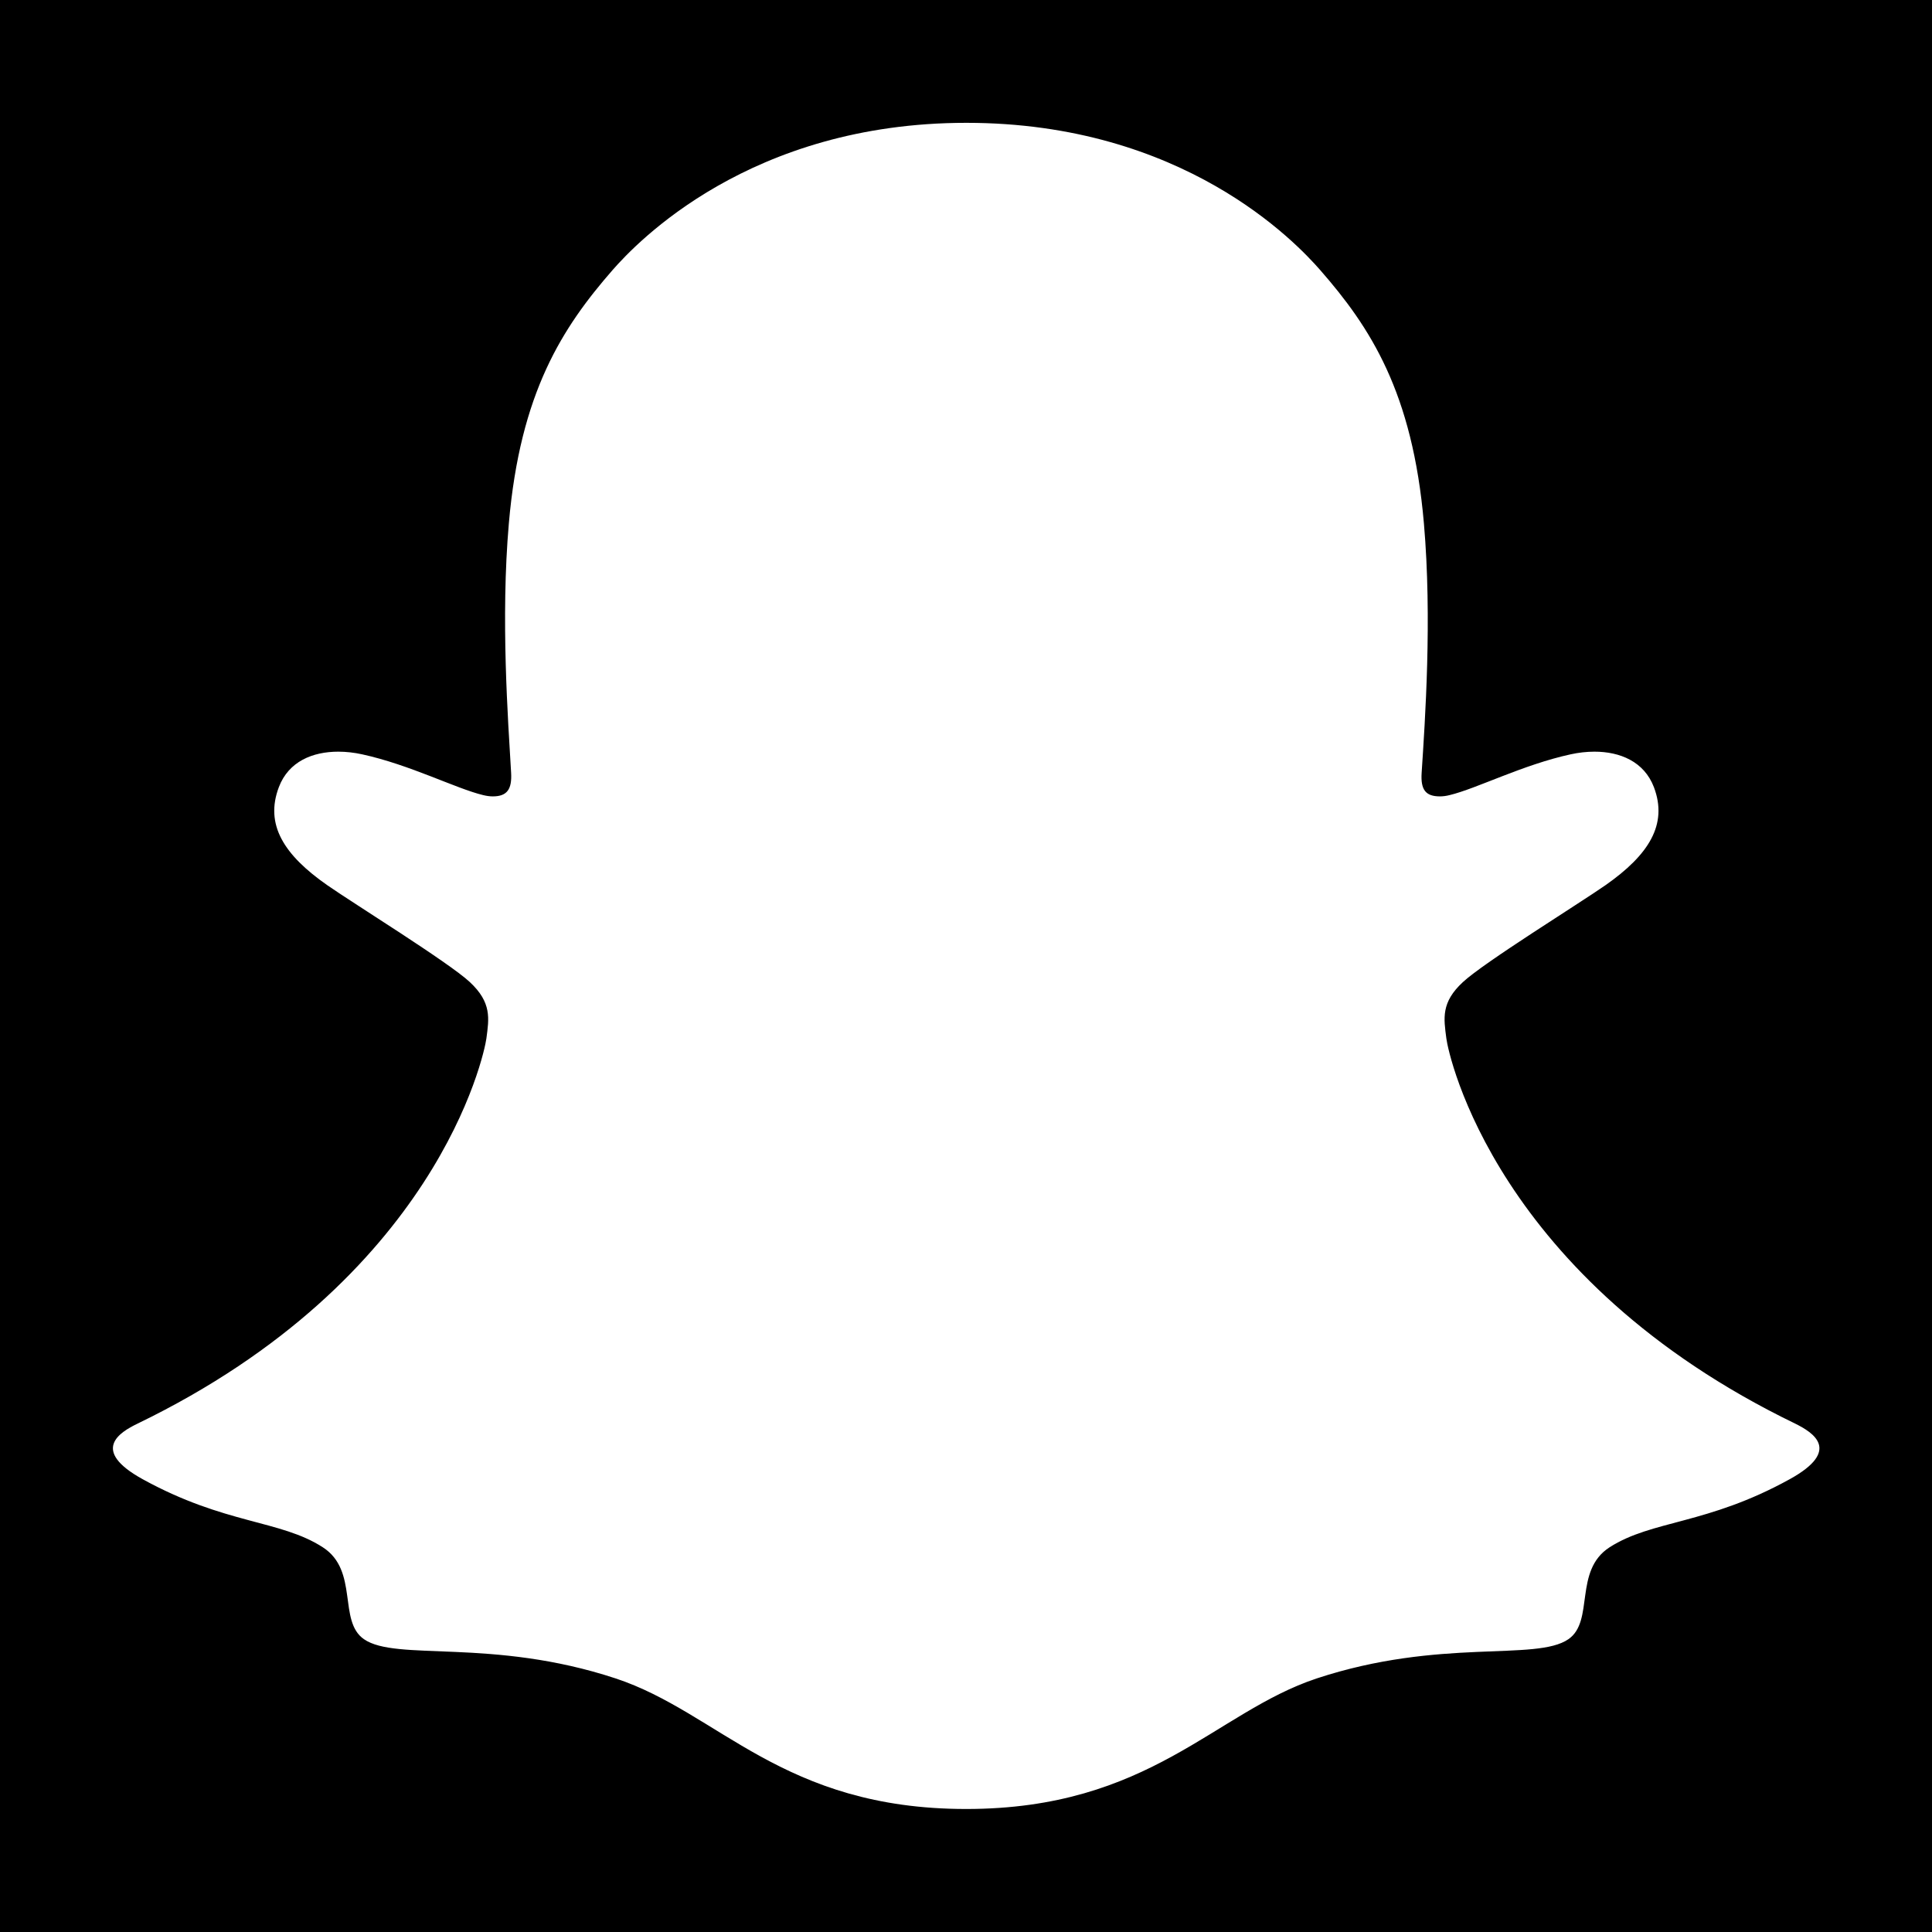
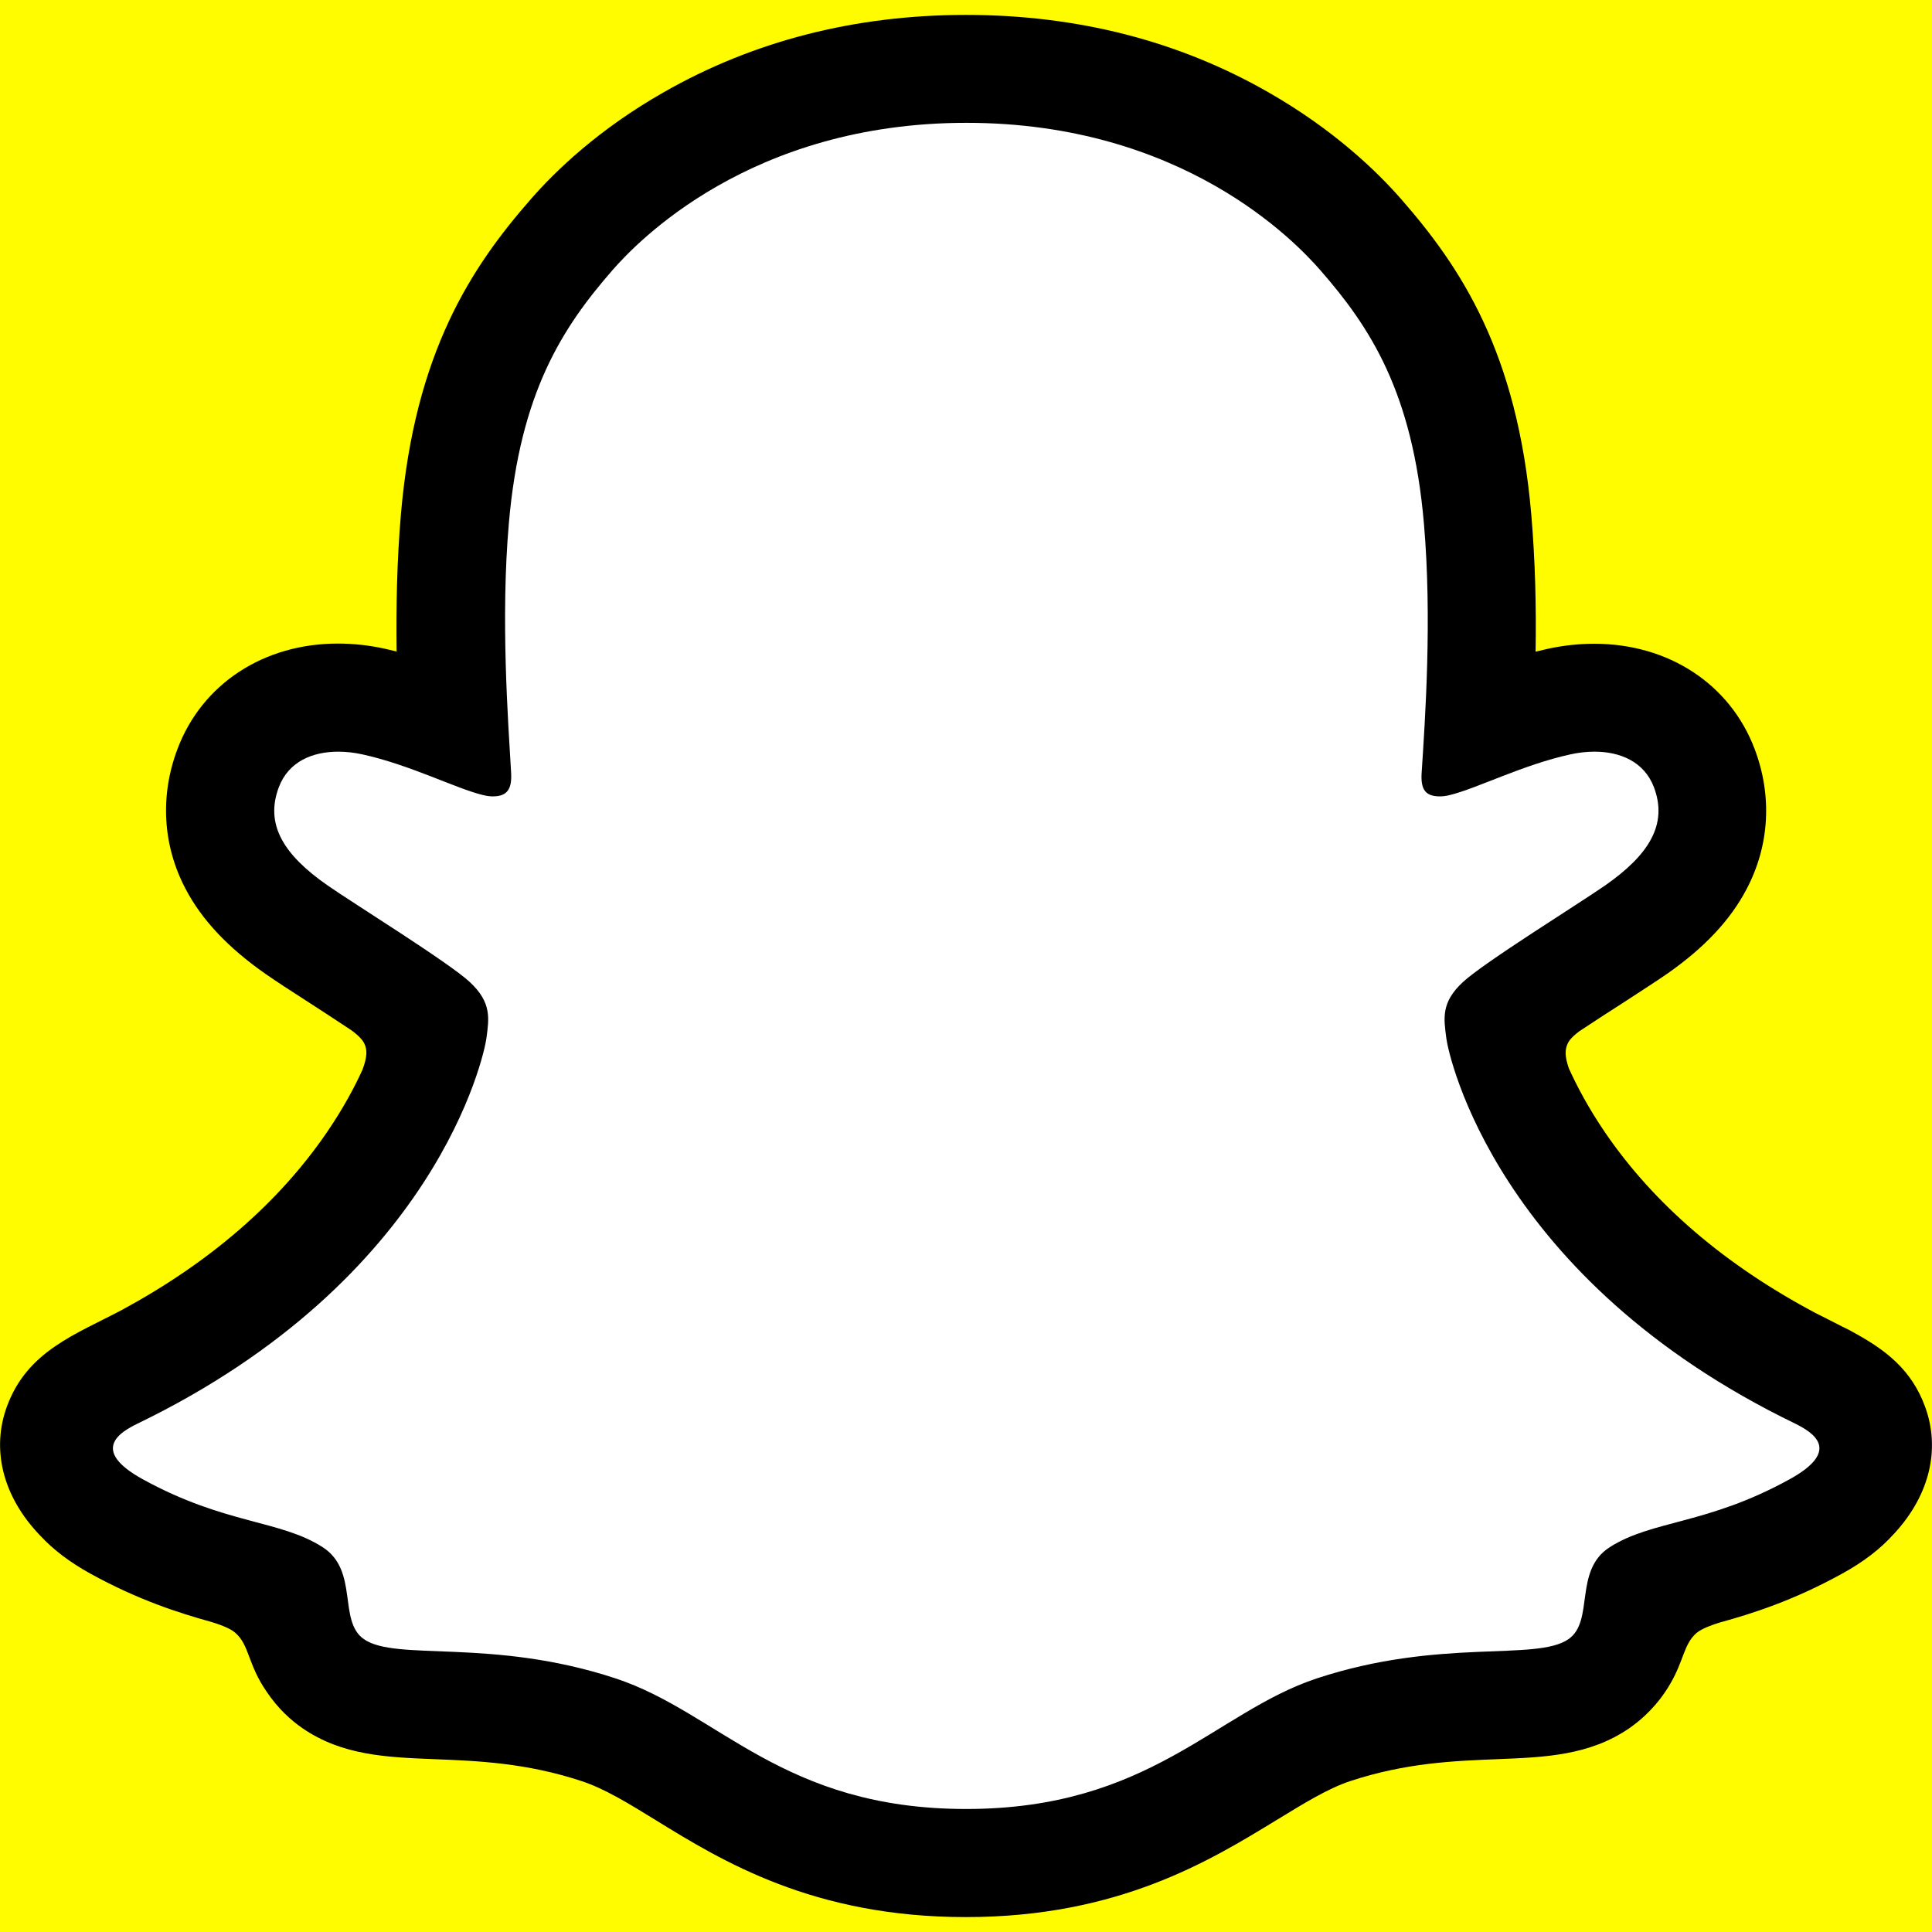
<svg xmlns="http://www.w3.org/2000/svg" version="1.1" id="Layer_1" x="0px" y="0px" viewBox="0 0 1024 1024" style="enable-background:new 0 0 1024 1024;" xml:space="preserve">
  <style type="text/css">
	.st0{fill:#FFFFFF;}
+         .st-bg{fill:#FFFC00;} /* Snapchat yellow */
</style>
  <rect class="st-bg" width="1024" height="1024" />
  <g>
    <g>
      <path class="st0" d="M992.5,756.3c-4.2-13.9-24.3-23.7-24.3-23.7l0,0c-1.9-1-3.6-1.9-5-2.6c-33.5-16.2-63.2-35.7-88.2-57.8    c-20.1-17.8-37.3-37.4-51.1-58.2c-16.9-25.4-24.8-46.6-28.2-58.1c-1.9-7.5-1.6-10.5,0-14.4c1.3-3.3,5.2-6.4,7-7.9    c11.3-8,29.5-19.8,40.7-27c9.7-6.3,18-11.7,22.9-15.1c15.7-11,26.5-22.2,32.8-34.3c8.2-15.6,9.2-32.8,2.8-49.7    c-8.6-22.8-29.9-36.4-57-36.4c-6,0-12.2,0.7-18.4,2c-15.5,3.4-30.2,8.9-42.5,13.7c-0.9,0.4-1.9-0.3-1.8-1.3    c1.3-30.5,2.8-71.5-0.6-110.4c-3-35.2-10.3-64.9-22.1-90.8c-11.9-26-27.4-45.2-39.5-59.1C708.5,112,688.2,92.5,657.6,75    C614.6,50.4,565.6,37.9,512,37.9c-53.5,0-102.4,12.5-145.5,37.1c-32.4,18.5-53.1,39.4-62.5,50.2c-12.1,13.9-27.6,33.1-39.5,59.1    c-11.9,25.9-19.1,55.5-22.1,90.8c-3.4,39.1-2,76.8-0.6,110.4c0,1-0.9,1.7-1.9,1.3c-12.3-4.8-27-10.3-42.5-13.7    c-6.1-1.3-12.3-2-18.4-2c-27,0-48.3,13.6-57,36.4c-6.4,16.9-5.4,34.1,2.8,49.7c6.4,12.1,17.1,23.3,32.8,34.3    c4.8,3.4,13.2,8.8,22.9,15.1c10.9,7.1,28.6,18.6,40,26.5c1.4,1,6.2,4.6,7.7,8.4c1.6,4,1.9,7-0.2,15c-3.5,11.6-11.4,32.6-28,57.5    c-13.8,20.9-31,40.4-51.1,58.2c-25,22.1-54.7,41.6-88.2,57.8c-1.6,0.8-3.5,1.7-5.5,2.9l0,0c0,0-20,10.2-23.8,23.4    c-5.6,19.5,9.3,37.8,24.4,47.6c24.8,16,55,24.6,72.5,29.3c4.9,1.3,9.3,2.5,13.3,3.7c2.5,0.8,8.8,3.2,11.5,6.7    c3.4,4.4,3.8,9.8,5,15.9v0c1.9,10.3,6.2,23,18.9,31.8c14,9.6,31.7,10.3,54.2,11.2c23.5,0.9,52.7,2,86.2,13.1    c15.5,5.1,29.6,13.8,45.8,23.8c34,20.9,76.3,46.9,148.5,46.9c72.3,0,114.9-26.1,149.1-47.1c16.2-9.9,30.1-18.5,45.3-23.5    c33.5-11.1,62.7-12.2,86.2-13.1c22.5-0.9,40.2-1.5,54.2-11.2c13.6-9.4,17.5-23.4,19.3-33.9c1-5.2,1.6-9.9,4.6-13.7    c2.6-3.3,8.4-5.6,11.1-6.5c4.1-1.3,8.7-2.5,13.8-3.9c17.5-4.7,39.5-10.2,66.2-25.3C993.7,789.8,995.9,767.4,992.5,756.3z" />
    </g>
    <path d="M1020.3,745.5c-7.1-19.4-20.7-29.7-36.1-38.3c-2.9-1.7-5.6-3.1-7.8-4.1c-4.6-2.4-9.3-4.7-14-7.1   c-48.1-25.5-85.7-57.7-111.7-95.8c-8.8-12.9-14.9-24.5-19.2-34c-2.2-6.4-2.1-10-0.5-13.3c1.2-2.5,4.4-5.1,6.2-6.4   c8.3-5.5,16.8-11,22.6-14.7c10.3-6.7,18.5-12,23.7-15.6c19.8-13.8,33.6-28.5,42.2-44.9c12.2-23.1,13.7-49.5,4.3-74.3   c-13-34.4-45.6-55.8-85-55.8c-8.2,0-16.5,0.9-24.7,2.7c-2.2,0.5-4.3,1-6.4,1.5c0.4-23.4-0.2-48.4-2.3-72.8   c-7.4-86-37.5-131.1-68.9-167c-13.1-15-35.9-36.9-70.1-56.5C624.9,21.7,570.9,7.9,512,7.9c-58.7,0-112.7,13.8-160.4,41.1   c-34.4,19.6-57.2,41.6-70.2,56.5c-31.4,35.9-61.5,81-68.9,167c-2.1,24.4-2.6,49.4-2.3,72.8c-2.1-0.5-4.3-1-6.4-1.5   c-8.2-1.8-16.6-2.7-24.7-2.7c-39.4,0-72,21.4-85,55.8c-9.4,24.8-7.9,51.2,4.3,74.3c8.6,16.4,22.5,31.1,42.2,44.9   c5.3,3.7,13.4,9,23.7,15.6c5.6,3.6,13.7,8.9,21.7,14.2c1.2,0.8,5.5,4,7,7c1.7,3.4,1.7,7.1-0.8,13.9c-4.2,9.3-10.3,20.7-18.9,33.3   c-25.5,37.3-62,68.9-108.5,94.1c-24.7,13.1-50.3,21.8-61.1,51.2c-8.2,22.2-2.8,47.5,17.9,68.8l0,0c6.8,7.3,15.4,13.8,26.2,19.8   c25.4,14,47,20.9,64,25.6c3,0.9,9.9,3.1,12.9,5.8c7.6,6.6,6.5,16.6,16.6,31.2c6.1,9.1,13.1,15.3,18.9,19.3   c21.1,14.6,44.9,15.5,70.1,16.5c22.7,0.9,48.5,1.9,77.9,11.6c12.2,4,24.9,11.8,39.5,20.8c35.2,21.7,83.5,51.3,164.2,51.3   c80.8,0,129.3-29.8,164.8-51.5c14.6-8.9,27.2-16.7,39-20.6c29.4-9.7,55.2-10.7,77.9-11.6c25.2-1,48.9-1.9,70.1-16.5   c6.6-4.6,15-12.1,21.6-23.5c7.2-12.3,7.1-21,13.9-26.9c2.8-2.4,8.9-4.5,12.2-5.5c17.1-4.7,39-11.6,64.9-25.9   c11.5-6.3,20.4-13.2,27.5-21.1c0.1-0.1,0.2-0.2,0.3-0.3C1023.4,791.7,1028.3,767.2,1020.3,745.5z M948.6,784   c-43.8,24.2-72.9,21.6-95.5,36.1c-19.2,12.4-7.9,39.1-21.8,48.7c-17.2,11.9-67.9-0.8-133.4,20.8c-54,17.9-88.5,69.2-185.8,69.2   c-97.5,0-131-51.1-185.8-69.2c-65.5-21.6-116.3-8.9-133.4-20.8c-13.9-9.6-2.6-36.3-21.8-48.7c-22.6-14.6-51.7-12-95.5-36.1   c-27.9-15.4-12.1-24.9-2.8-29.4c158.6-76.7,183.8-195.3,185-204.2c1.4-10.6,2.9-19-8.8-29.9c-11.3-10.5-61.6-41.6-75.5-51.3   c-23.1-16.1-33.2-32.2-25.7-52c5.2-13.7,18-18.8,31.5-18.8c4.2,0,8.5,0.5,12.6,1.4c25.3,5.5,49.9,18.2,64.1,21.6   c2,0.5,3.7,0.7,5.2,0.7c7.6,0,10.2-3.8,9.7-12.5c-1.6-27.7-5.6-81.7-1.2-132.2c6-69.4,28.4-103.8,55-134.3   c12.8-14.6,72.8-78,187.5-78c115,0,174.7,63.4,187.5,78c26.6,30.4,49,64.8,55,134.3c4.4,50.5,0.6,104.5-1.2,132.2   c-0.6,9.1,2.2,12.5,9.7,12.5c1.5,0,3.3-0.2,5.2-0.7c14.2-3.4,38.8-16.1,64.1-21.6c4.1-0.9,8.4-1.4,12.6-1.4   c13.5,0,26.3,5.2,31.5,18.8c7.5,19.8-2.7,35.9-25.7,52c-13.9,9.7-64.2,40.8-75.5,51.3c-11.7,10.8-10.2,19.2-8.8,29.9   c1.1,8.9,26.4,127.5,185,204.2C960.6,759.1,976.5,768.6,948.6,784z" />
  </g>
</svg>
